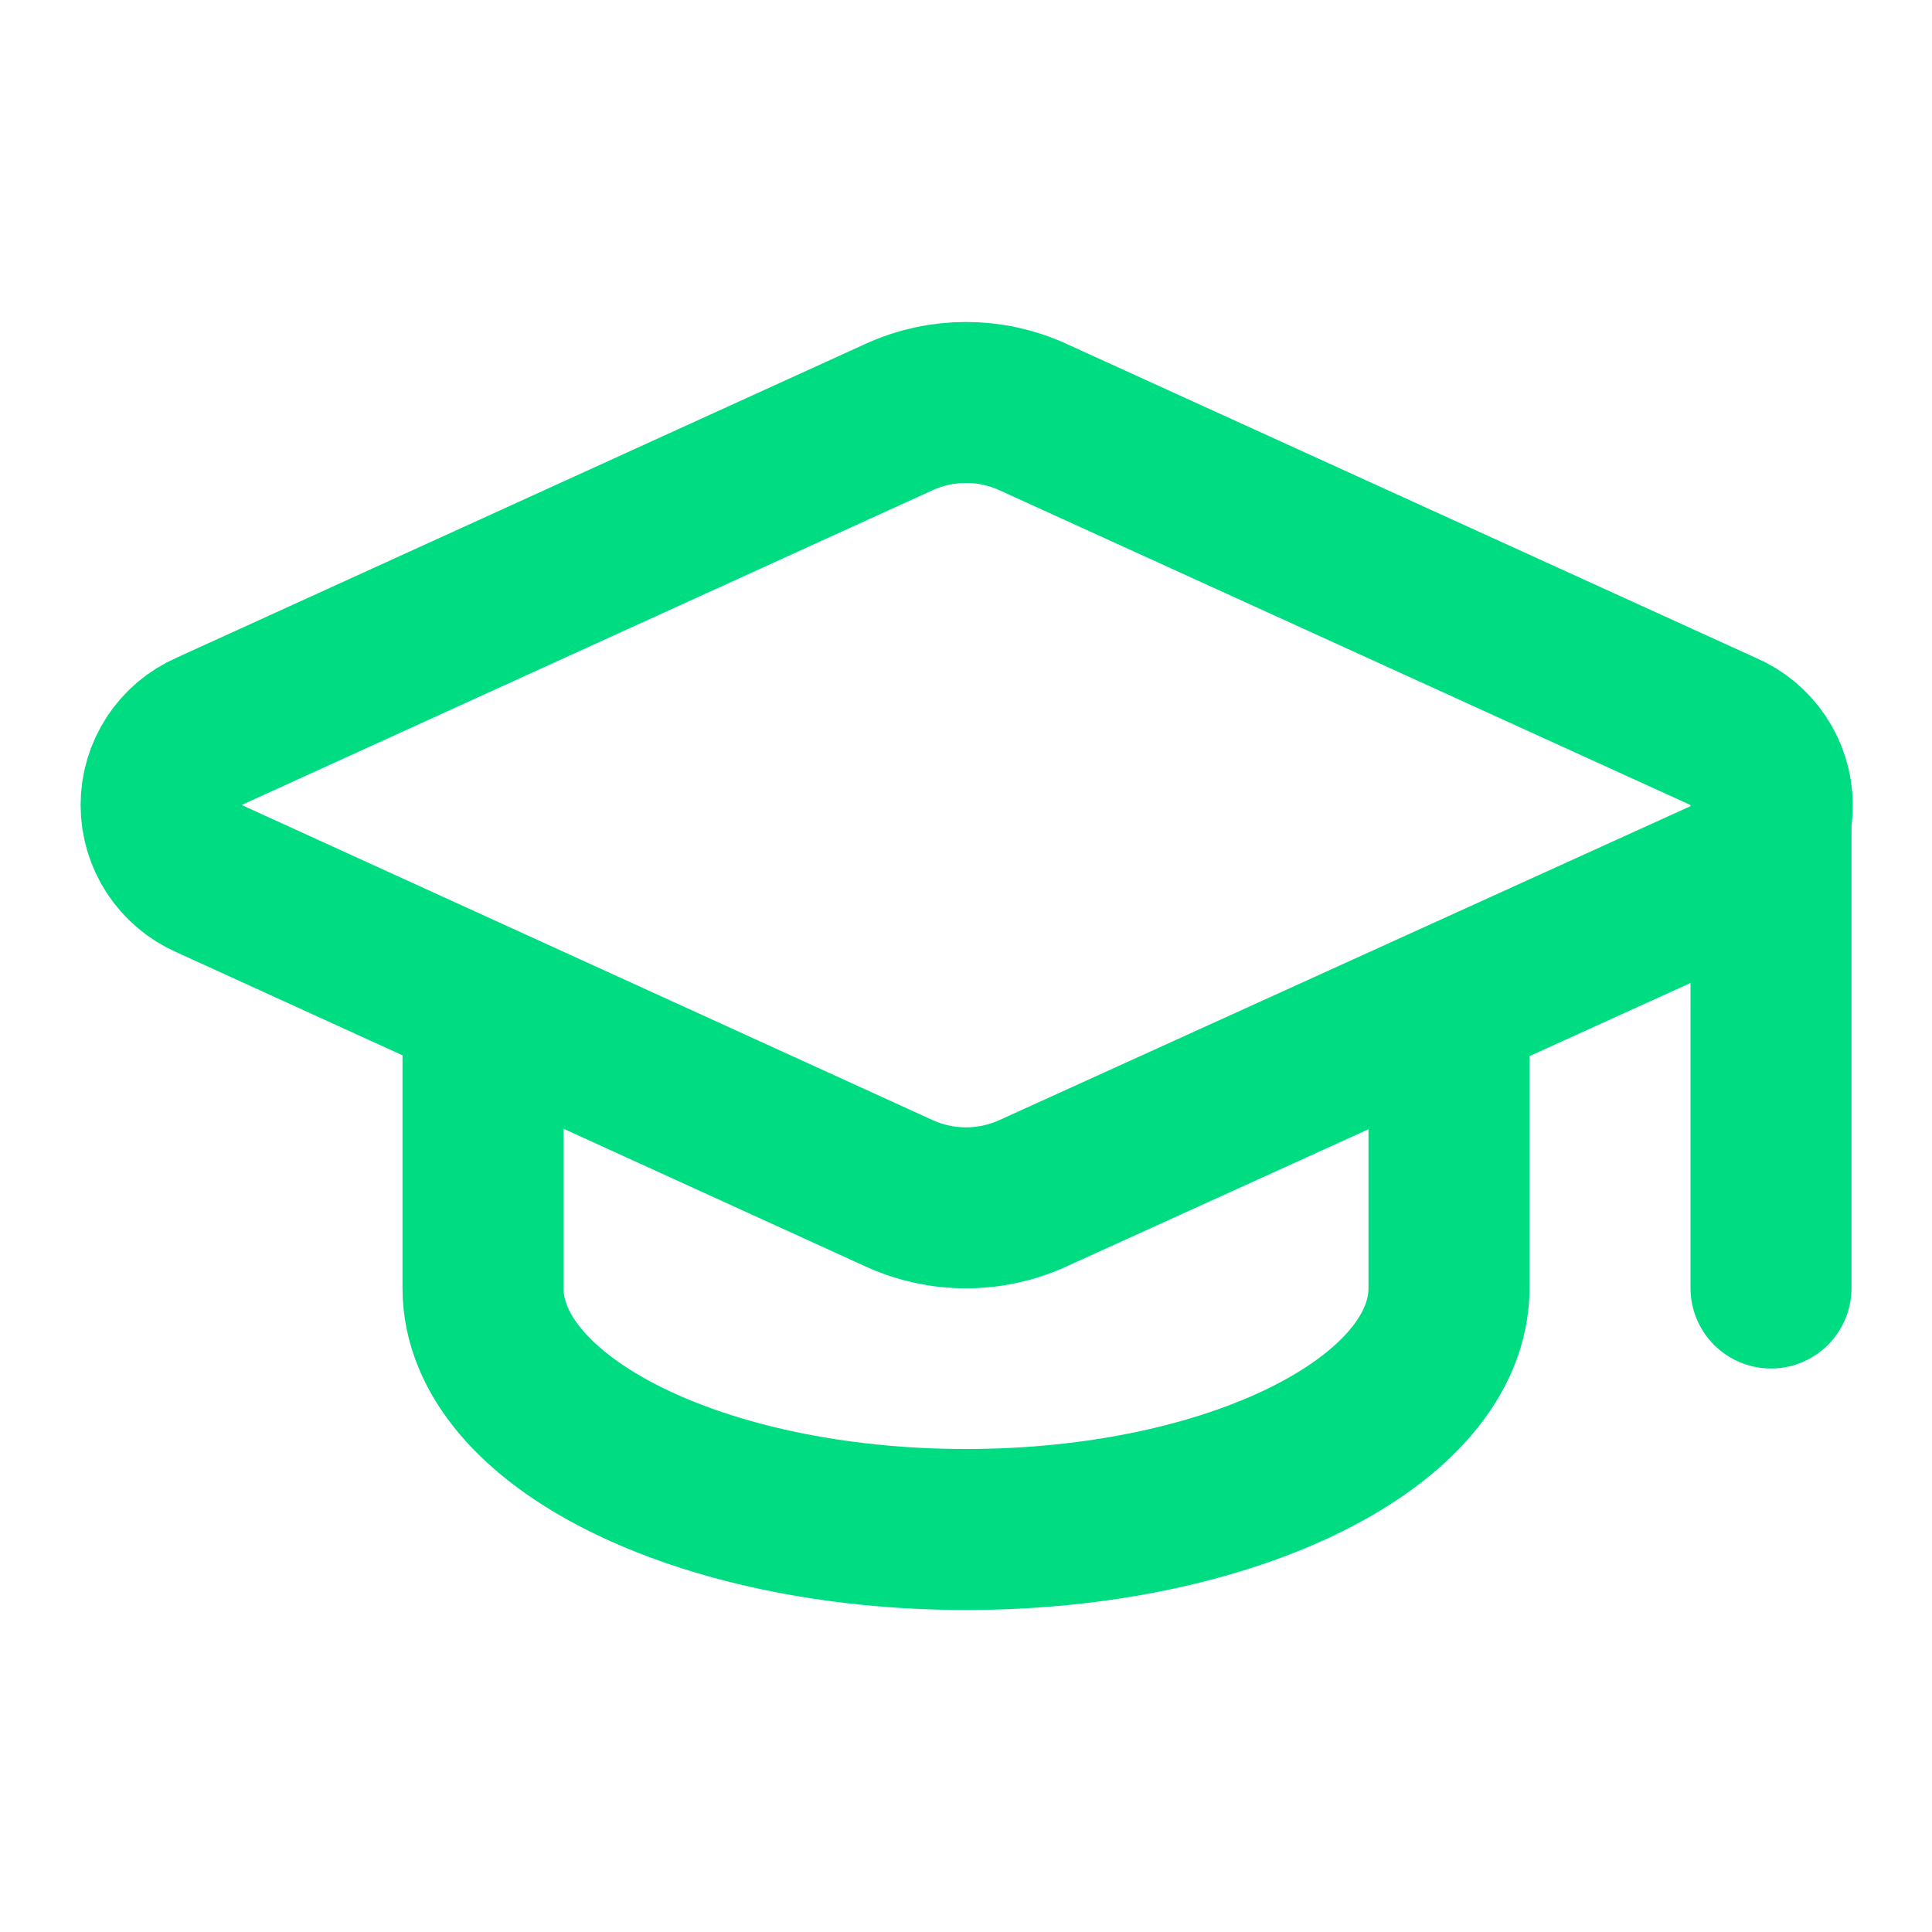
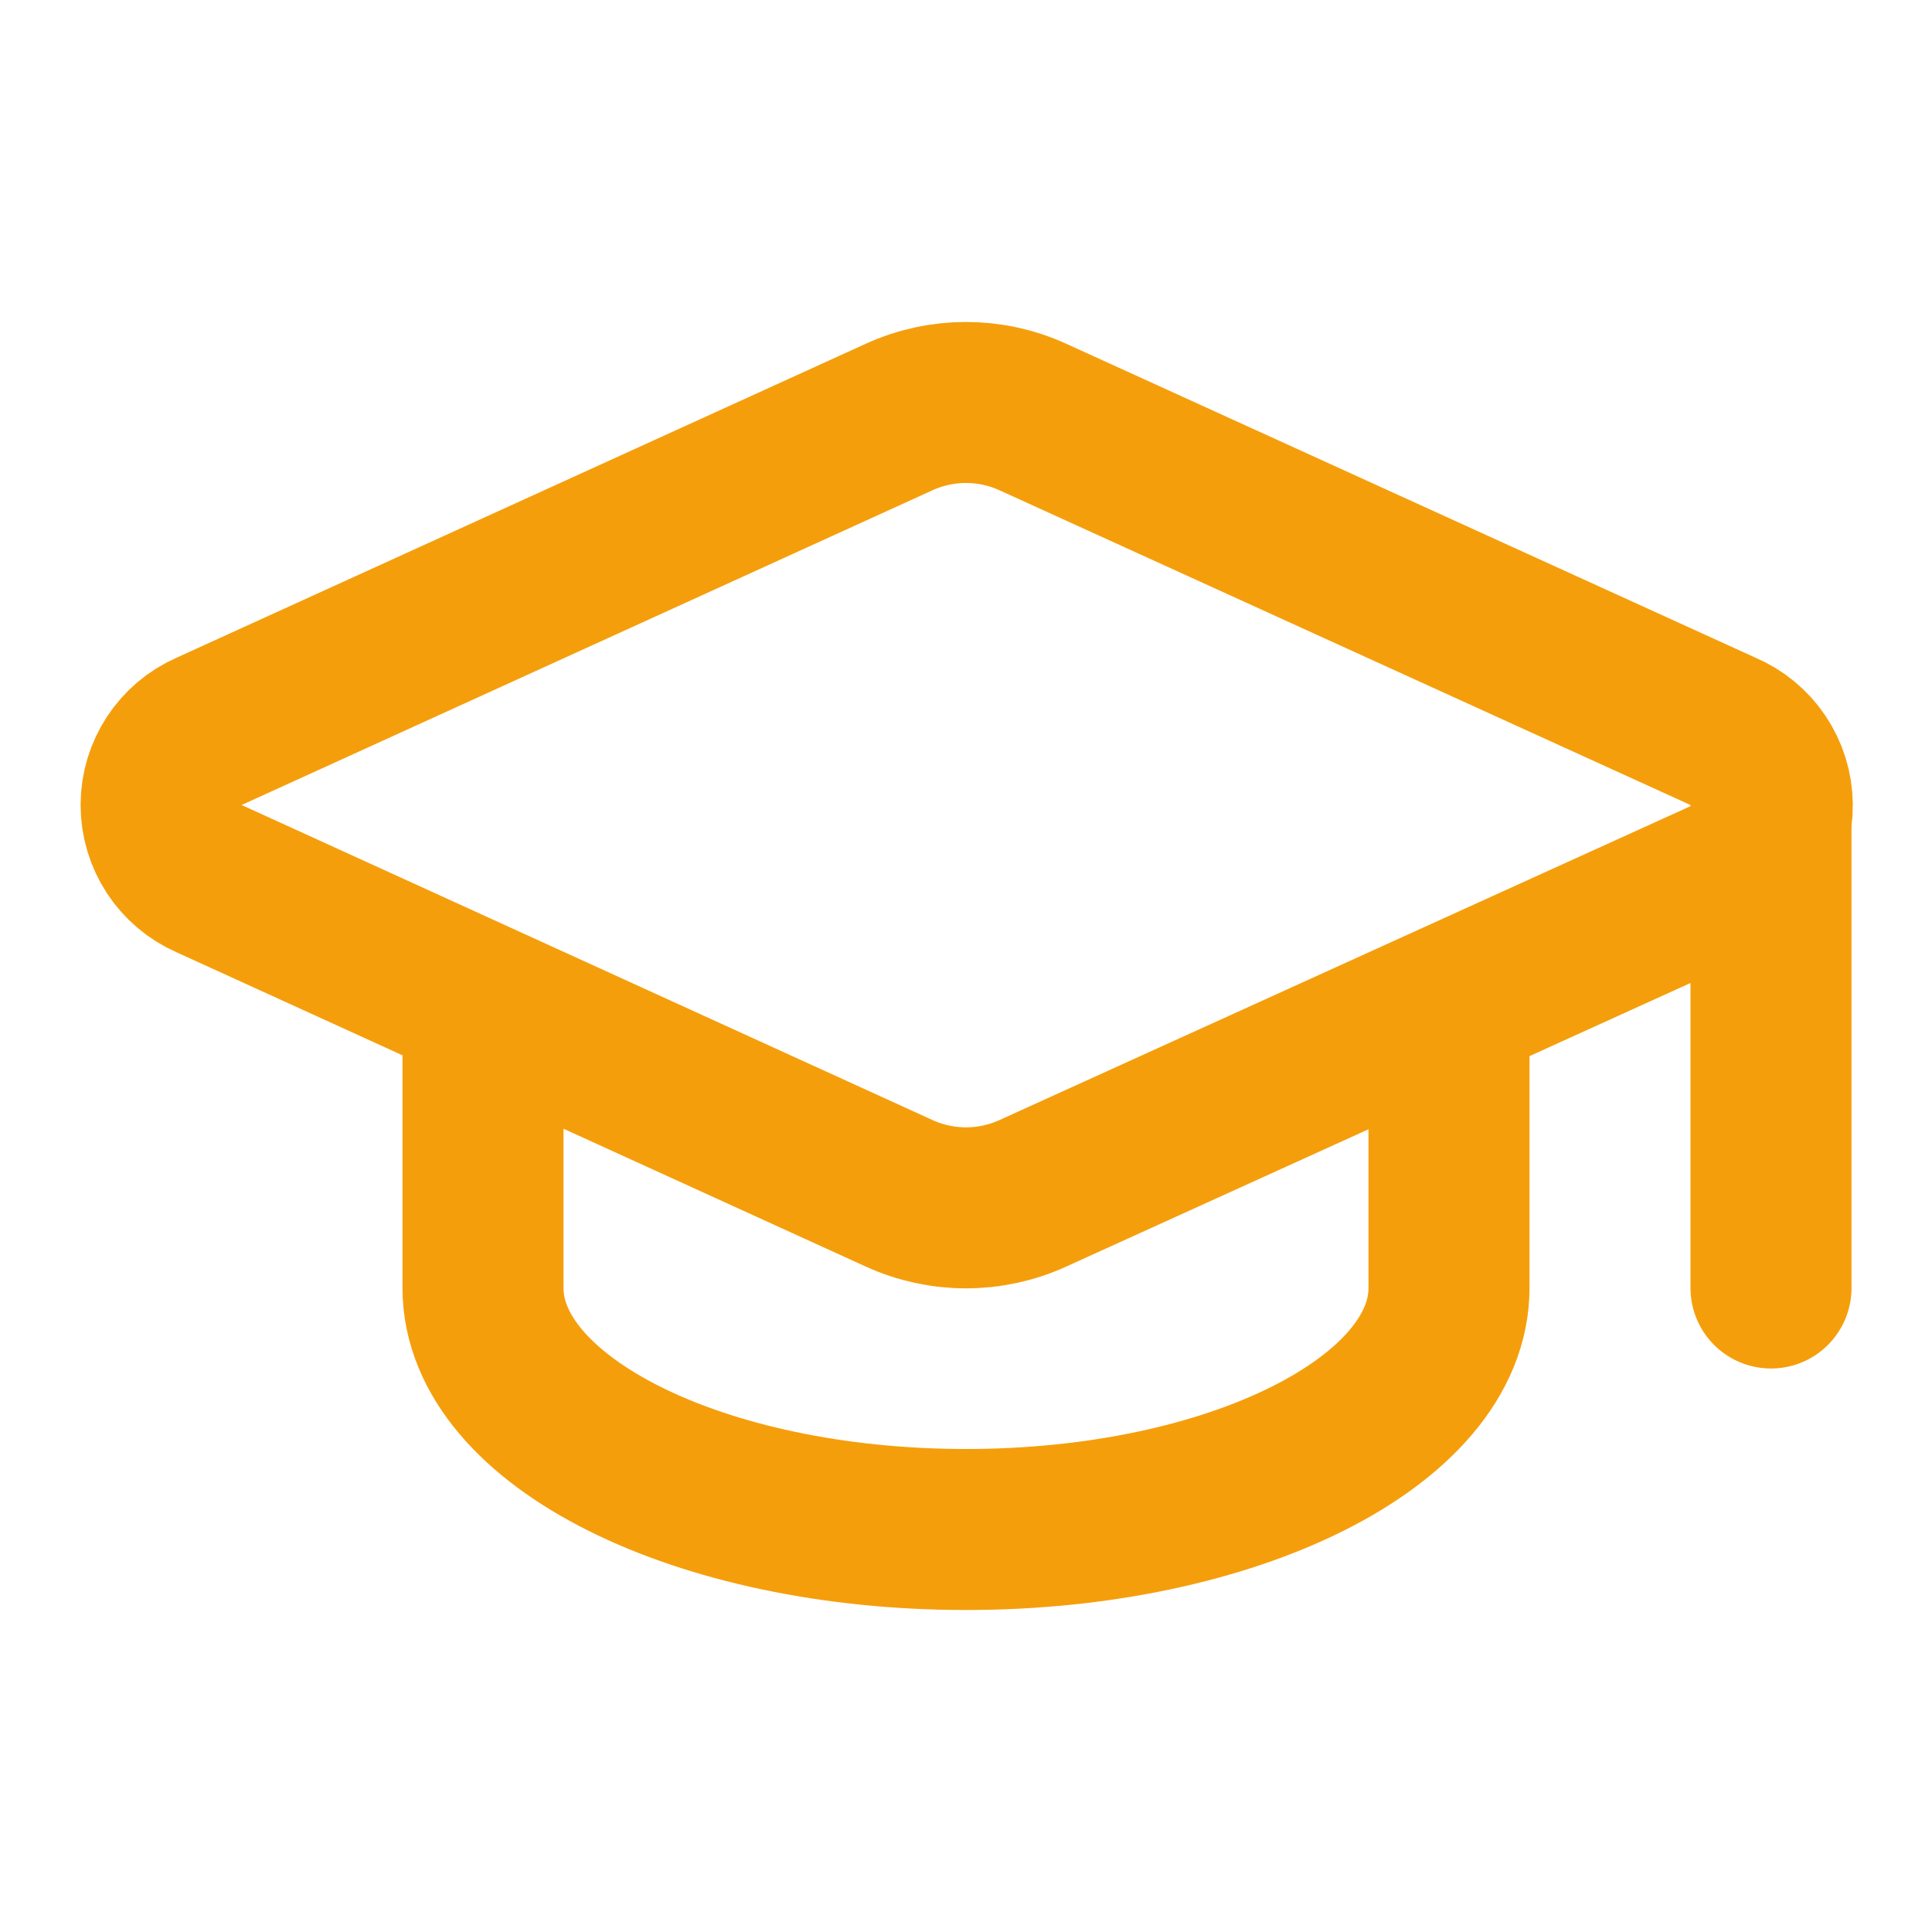
- <svg xmlns="http://www.w3.org/2000/svg" width="24" height="24" viewBox="0 0 24 24" fill="none" stroke="#00dc82" stroke-width="2" stroke-linecap="round" stroke-linejoin="round">
+ <svg xmlns="http://www.w3.org/2000/svg" width="24" height="24" viewBox="0 0 24 24" fill="none" stroke="#f59e0b" stroke-width="2" stroke-linecap="round" stroke-linejoin="round">
  <path d="M21.42 10.922a1 1 0 0 0-.019-1.838L12.83 5.18a2 2 0 0 0-1.66 0L2.6 9.084a1 1 0 0 0 0 1.832l8.57 3.908a2 2 0 0 0 1.66 0z" />
  <path d="M22 10v6" />
  <path d="M6 12.5V16a6 3 0 0 0 12 0v-3.5" />
</svg>
